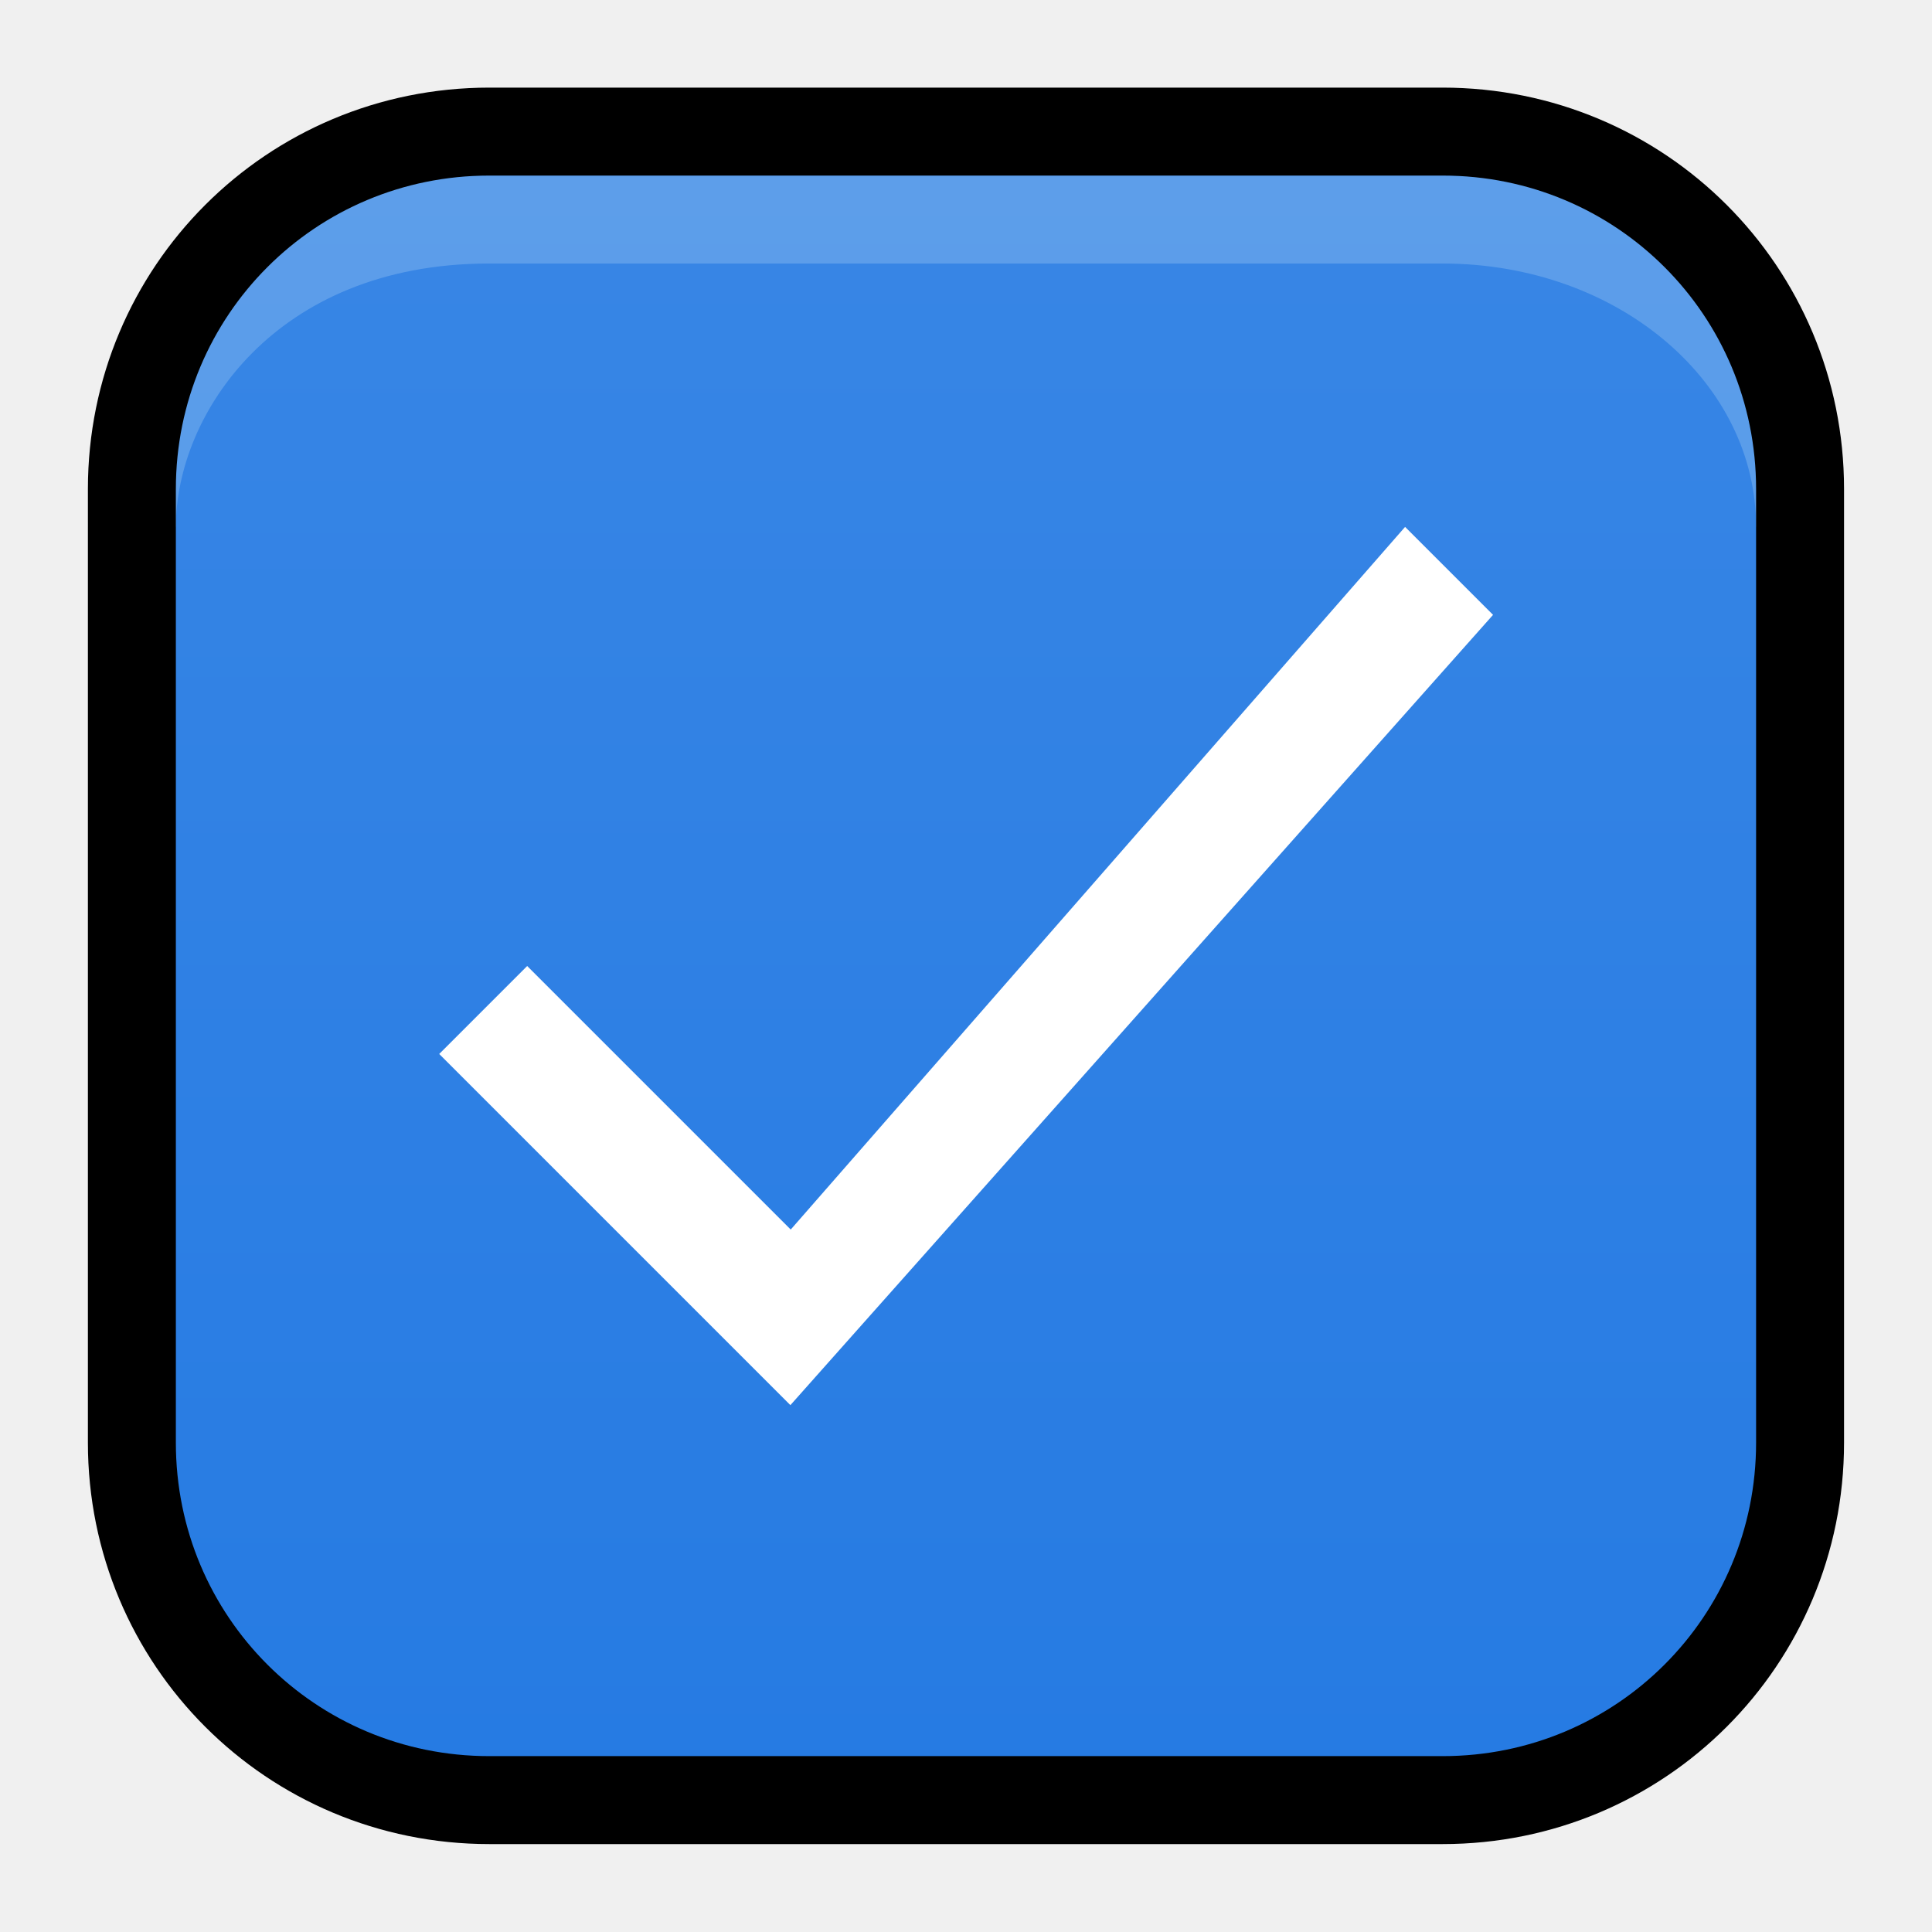
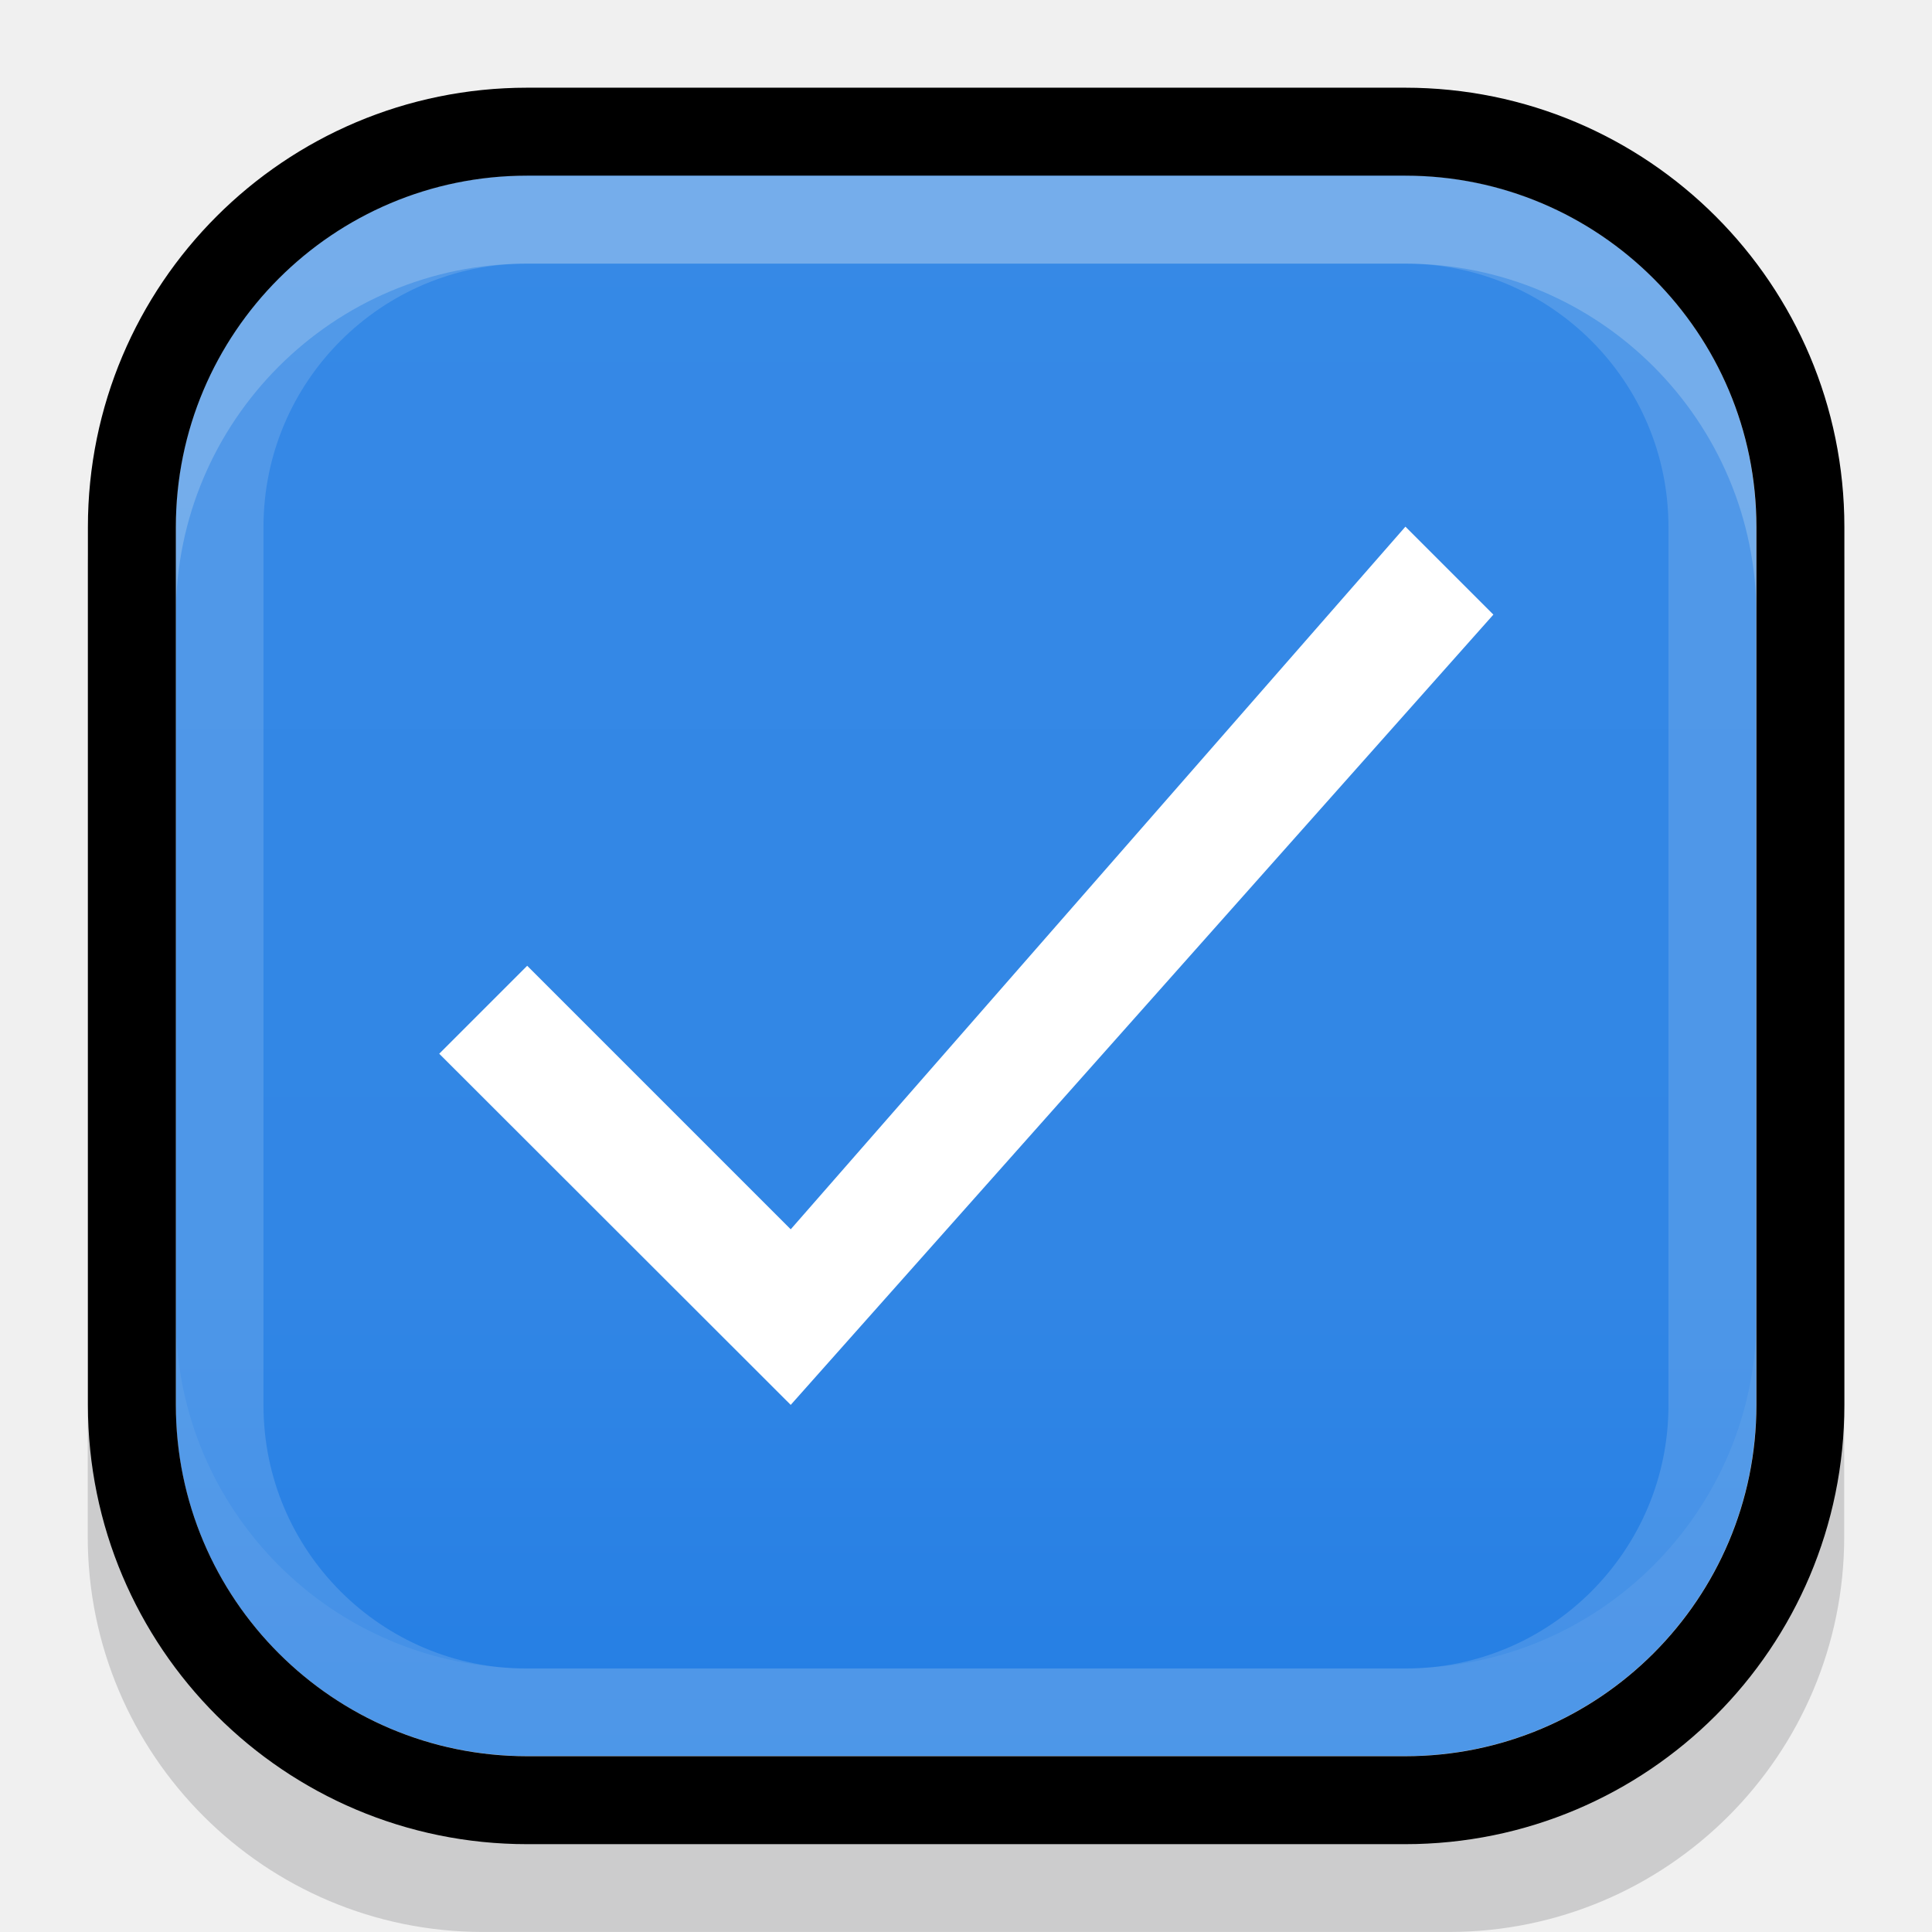
<svg xmlns="http://www.w3.org/2000/svg" xmlns:xlink="http://www.w3.org/1999/xlink" width="22" height="22" id="svg3199" version="1.1">
  <defs id="defs3201">
-     <linearGradient id="linearGradient2212">
-       <stop style="stop-color:#3886e5;stop-opacity:1" offset="0" id="stop2208" />
-       <stop style="stop-color:#267be3;stop-opacity:1" offset="1" id="stop2210" />
-     </linearGradient>
    <linearGradient id="linearGradient15404">
      <stop id="stop15406" offset="0" style="stop-color:#515151;stop-opacity:1" />
      <stop id="stop15408" offset="1" style="stop-color:#292929;stop-opacity:1" />
    </linearGradient>
    <linearGradient xlink:href="#linearGradient5872-5-1" id="linearGradient5891-0-4" gradientUnits="userSpaceOnUse" x1="205.841" y1="246.709" x2="206.748" y2="231.241" />
    <linearGradient id="linearGradient5872-5-1">
      <stop style="stop-color:#0b2e52;stop-opacity:1" offset="0" id="stop5874-4-4" />
      <stop style="stop-color:#1862af;stop-opacity:1" offset="1" id="stop5876-0-5" />
    </linearGradient>
    <linearGradient y2="-388.73" x2="-93.031" y1="-396.347" x1="-93.031" gradientTransform="matrix(1.591837,0,0,0.8571429,-256.5612,59.68542)" gradientUnits="userSpaceOnUse" id="linearGradient14219" xlink:href="#linearGradient15404" />
    <linearGradient id="linearGradient10013-4-63-6">
      <stop style="stop-color:#333333;stop-opacity:1;" offset="0" id="stop10015-2-76-1" />
      <stop style="stop-color:#292929;stop-opacity:1" offset="1" id="stop10017-46-15-8" />
    </linearGradient>
    <linearGradient id="linearGradient10597-5">
      <stop style="stop-color:#16191a;stop-opacity:1;" offset="0" id="stop10599-2" />
      <stop style="stop-color:#2b3133;stop-opacity:1" offset="1" id="stop10601-5" />
    </linearGradient>
    <linearGradient y2="-322.164" x2="921.225" y1="-330.051" x1="921.328" gradientTransform="matrix(1.591837,0,0,0.8571429,-1456.546,275.4519)" gradientUnits="userSpaceOnUse" id="linearGradient15374" xlink:href="#linearGradient10013-4-63-6" />
    <linearGradient gradientTransform="translate(-1199.985,216.3805)" y2="-227.08" x2="1203.918" y1="-217.567" x1="1203.918" gradientUnits="userSpaceOnUse" id="linearGradient15376" xlink:href="#linearGradient10597-5" />
    <linearGradient id="linearGradient5581-5-2-4-6-8-7-35-8">
      <stop id="stop5583-0-92-8-0-7-6-5-1" offset="0" style="stop-color:#454c4c;stop-opacity:1;" />
      <stop style="stop-color:#393f3f;stop-opacity:1;" offset="0.4" id="stop5585-4-7-2-7-9-9-92-0" />
      <stop id="stop5587-6-7-2-0-3-1-21-5" offset="1" style="stop-color:#2d3232;stop-opacity:1;" />
    </linearGradient>
-     <linearGradient gradientUnits="userSpaceOnUse" y2="294.354" x2="5.292" y1="289.062" x1="5.292" id="linearGradient4673" xlink:href="#linearGradient2212" gradientTransform="matrix(0.9047616,0,0,0.9047617,0.2393855,28.04639)" />
+     <linearGradient gradientTransform="matrix(1.384615,0,0,1.799999,-1.383973,-228.8685)" gradientUnits="userSpaceOnUse" y2="290.385" x2="4.63" y1="287.74" x1="4.63" id="linearGradient4600" xlink:href="#linearGradient1055-3" />
+     <linearGradient id="linearGradient1055-3">
+       <stop style="stop-color:#3689e6;stop-opacity:1" offset="0" id="stop1051-6" />
+       <stop id="stop1109" offset="0.7" style="stop-color:#3186e5;stop-opacity:1" />
+       <stop style="stop-color:#247ee4;stop-opacity:1" offset="1" id="stop1053-7" />
+     </linearGradient>
  </defs>
  <g id="layer1" transform="translate(-342.5,-521.3622)">
    <rect style="color:#000000;display:inline;overflow:visible;visibility:visible;fill:none;stroke:none;stroke-width:2;marker:none;enable-background:accumulate" id="rect17347" width="21.944" height="21.944" x="342.299" y="521.584" />
-     <g transform="matrix(3.779527,0,0,3.779527,334.5,-571.1575)" id="layer1-6">
-       <rect ry="1.323" rx="1.323" y="289.459" x="2.514" height="5.027" width="5.027" id="rect4592" style="opacity:1;fill:url(#linearGradient4673);fill-opacity:1;stroke:none;stroke-width:0.265;stroke-miterlimit:4;stroke-dasharray:none;stroke-opacity:1" />
-       <path id="path4574" d="m 2.514,290.65 c 0,-0.412 0.358,-0.926 1.076,-0.926 h 2.873 c 0.599,0 1.077,0.412 1.077,0.926" style="opacity:0.2;fill:none;stroke:#f2ffff;stroke-width:0.265px;stroke-linecap:butt;stroke-linejoin:miter;stroke-opacity:1" />
-       <path id="rect4561" d="M 3.591,289.459 H 6.463 c 0.597,0 1.077,0.48 1.077,1.077 v 2.873 c 0,0.597 -0.48,1.077 -1.077,1.077 H 3.591 c -0.597,0 -1.077,-0.48 -1.077,-1.077 v -2.873 c 0,-0.597 0.48,-1.077 1.077,-1.077 z" style="opacity:1;fill:none;fill-opacity:1;stroke:#000000;stroke-width:0.265;stroke-miterlimit:4;stroke-dasharray:none;stroke-opacity:1" />
-       <path id="path4528" d="m 3.44,292.238 0.265,-0.265 0.794,0.794 L 6.35,290.65 l 0.265,0.265 -2.117,2.381 z" style="opacity:1;fill:#ffffff;fill-opacity:1;stroke:none;stroke-width:0.265px;stroke-linecap:butt;stroke-linejoin:miter;stroke-opacity:1" />
+     <g transform="matrix(3.779529,0,0,3.779529,334.5,-569.1577)" id="checkbox-checked-selectionmode">
+       <g id="g1297">
+         <rect style="opacity:0.15;fill:#000006;fill-opacity:1;stroke:none;stroke-width:0.265;stroke-miterlimit:4;stroke-dasharray:none;stroke-opacity:1" id="rect1113" width="5.292" height="5.292" x="2.381" y="289.062" ry="1.191" rx="1.191" />
+         <rect style="opacity:1;fill:url(#linearGradient4600);fill-opacity:1;stroke:none;stroke-width:0.265;stroke-miterlimit:4;stroke-dasharray:none;stroke-opacity:1" id="rect4592-5" width="4.762" height="4.762" x="2.646" y="289.062" rx="1.058" ry="1.058" />
+         <rect rx="1.191" ry="1.191" y="288.93" x="2.514" height="4.762" width="5.027" id="rect1105" style="opacity:0.06;fill:none;fill-opacity:1;stroke:#fffff5;stroke-width:0.265;stroke-miterlimit:4;stroke-dasharray:none;stroke-opacity:1" />
+         <rect style="opacity:0.14;fill:none;fill-opacity:1;stroke:#fffff7;stroke-width:0.265;stroke-miterlimit:4;stroke-dasharray:none;stroke-opacity:1" id="rect1107" width="4.498" height="4.498" x="2.778" y="289.195" ry="0.926" rx="0.926" />
+         <rect style="opacity:0.2;fill:none;fill-opacity:1;stroke:#fffff5;stroke-width:0.265;stroke-miterlimit:4;stroke-dasharray:none;stroke-opacity:1" id="rect1103" width="5.027" height="4.762" x="2.514" y="289.195" ry="1.191" rx="1.191" />
+         <rect rx="1.191" ry="1.191" y="288.93" x="2.514" height="5.027" width="5.027" id="rect1101" style="opacity:1;fill:none;fill-opacity:1;stroke:#000000;stroke-width:0.265;stroke-miterlimit:4;stroke-dasharray:none;stroke-opacity:1" />
+       </g>
+       <path id="path4528-3" d="m 3.44,291.708 0.265,-0.265 0.794,0.794 1.852,-2.117 0.265,0.265 -2.117,2.381 z" style="opacity:1;fill:#ffffff;fill-opacity:1;stroke:none;stroke-width:0.265px;stroke-linecap:butt;stroke-linejoin:miter;stroke-opacity:1" />
    </g>
  </g>
</svg>
